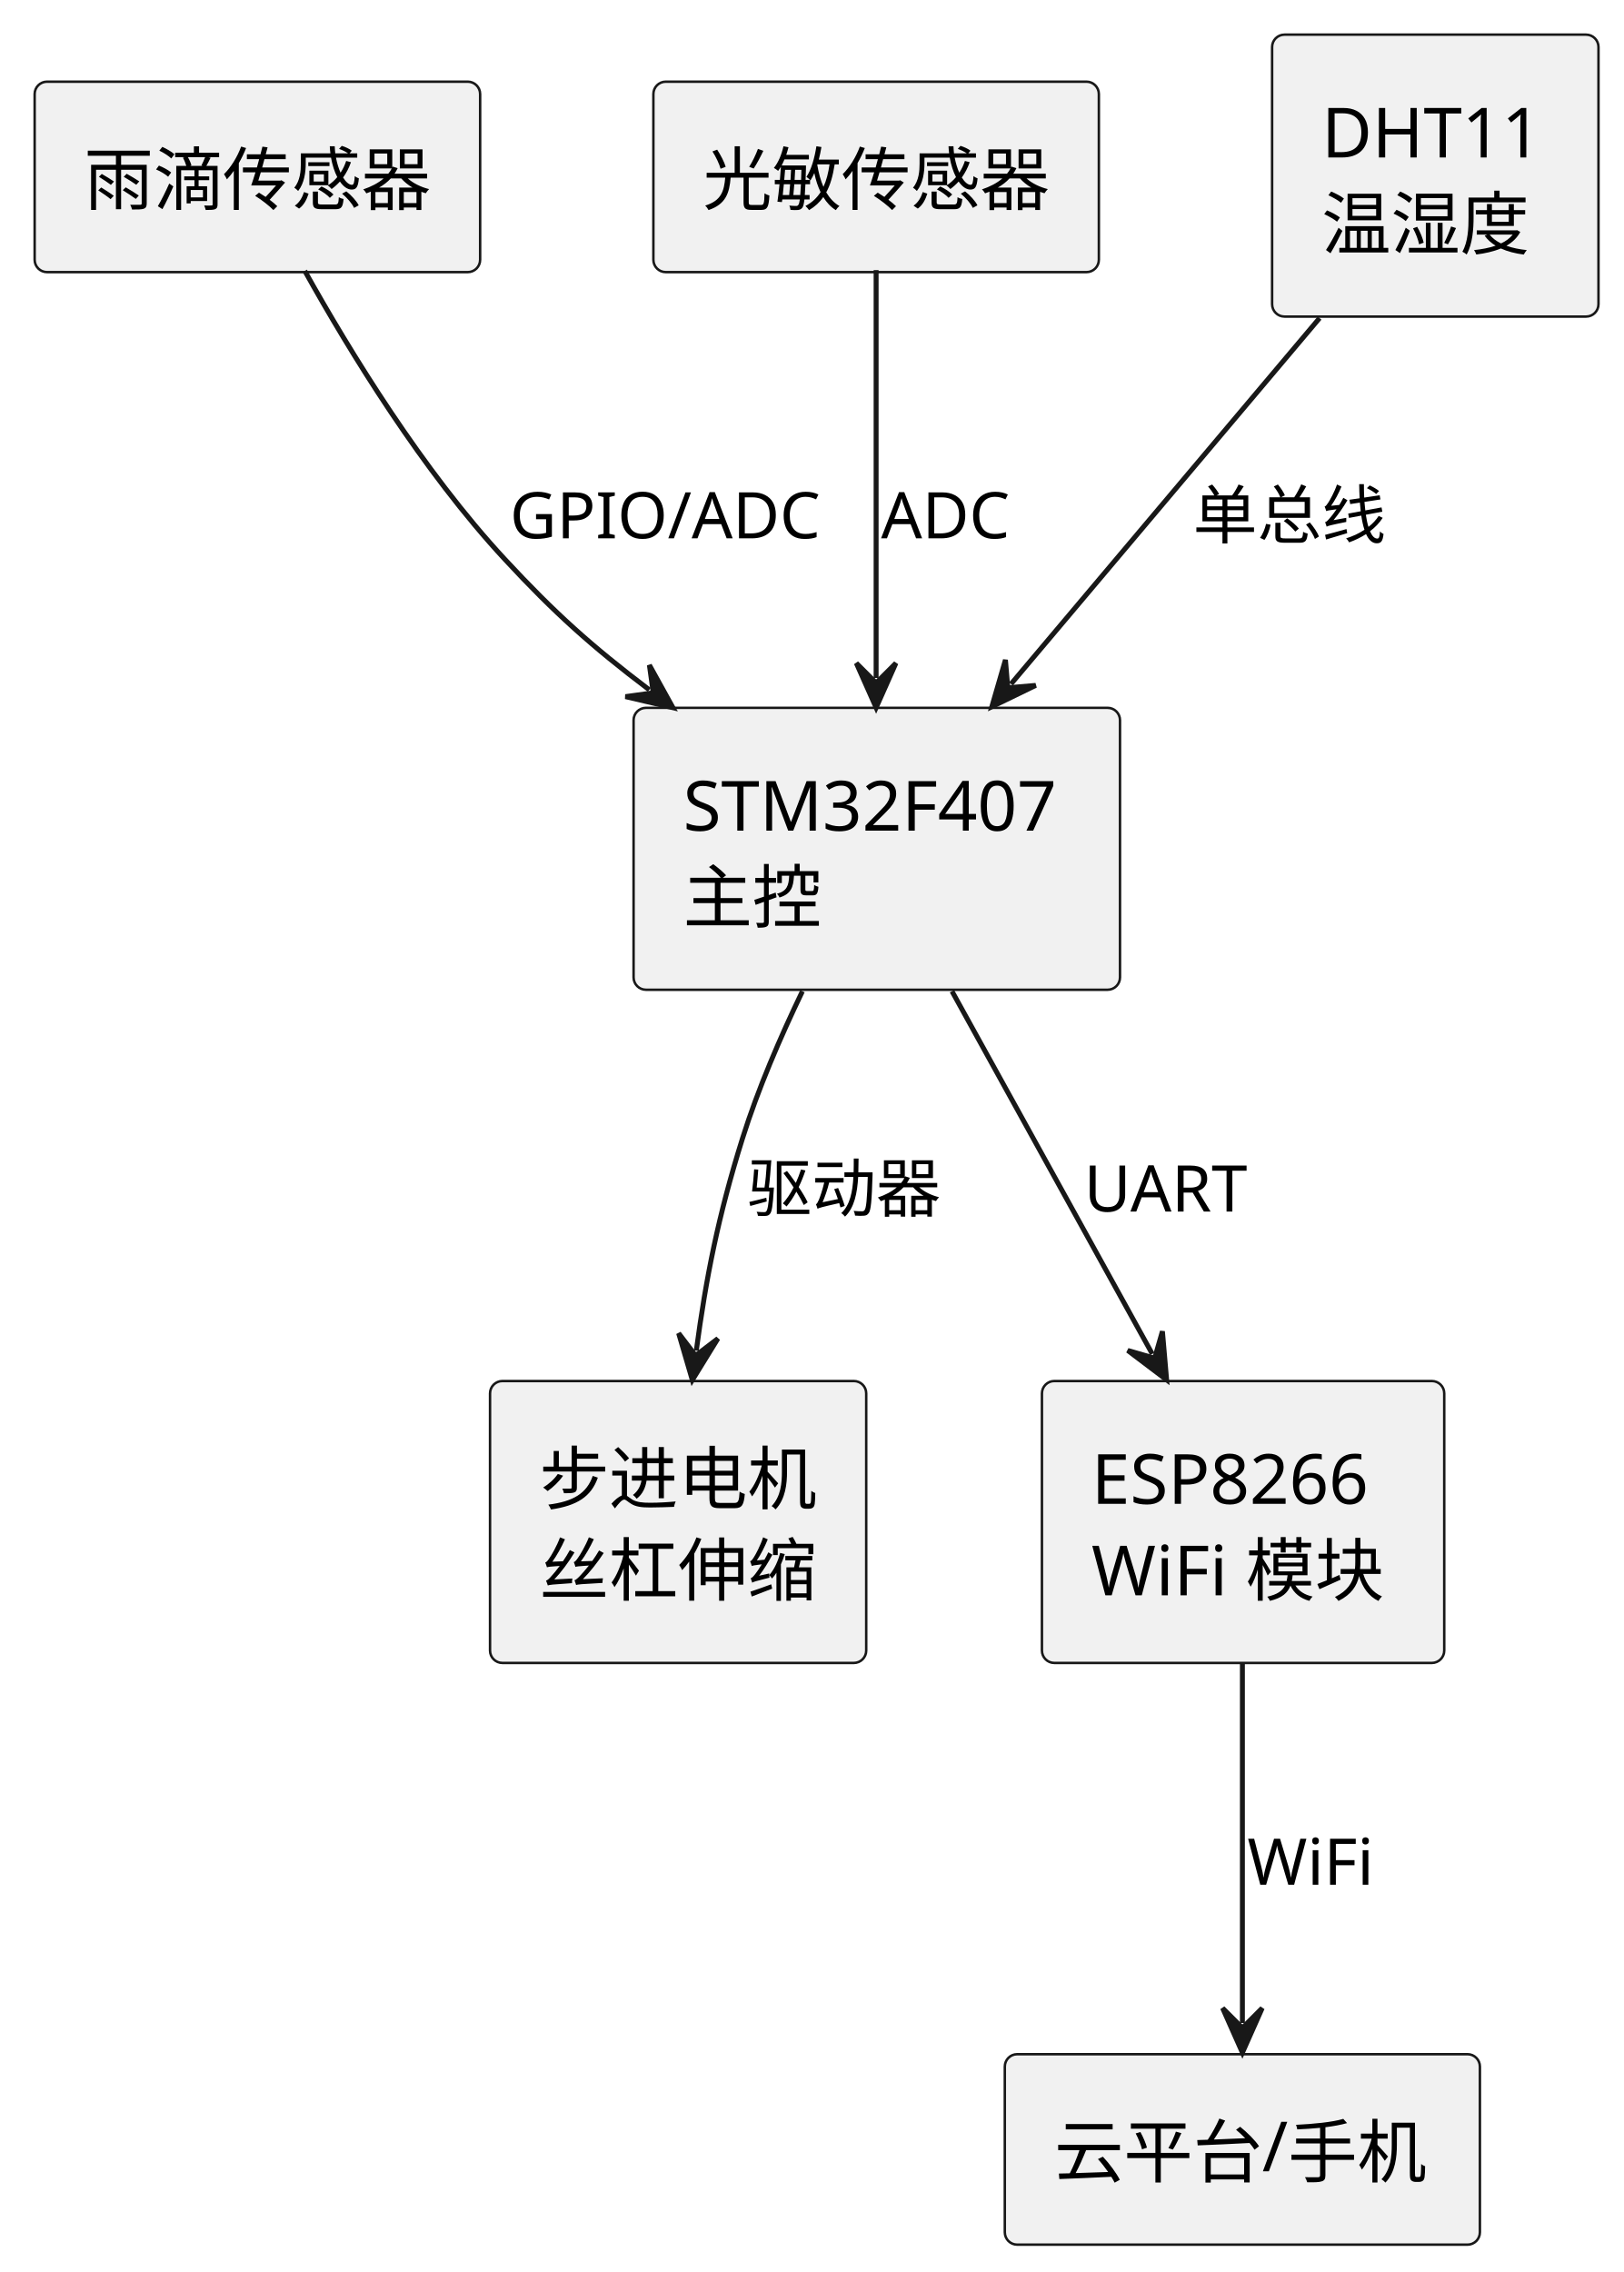
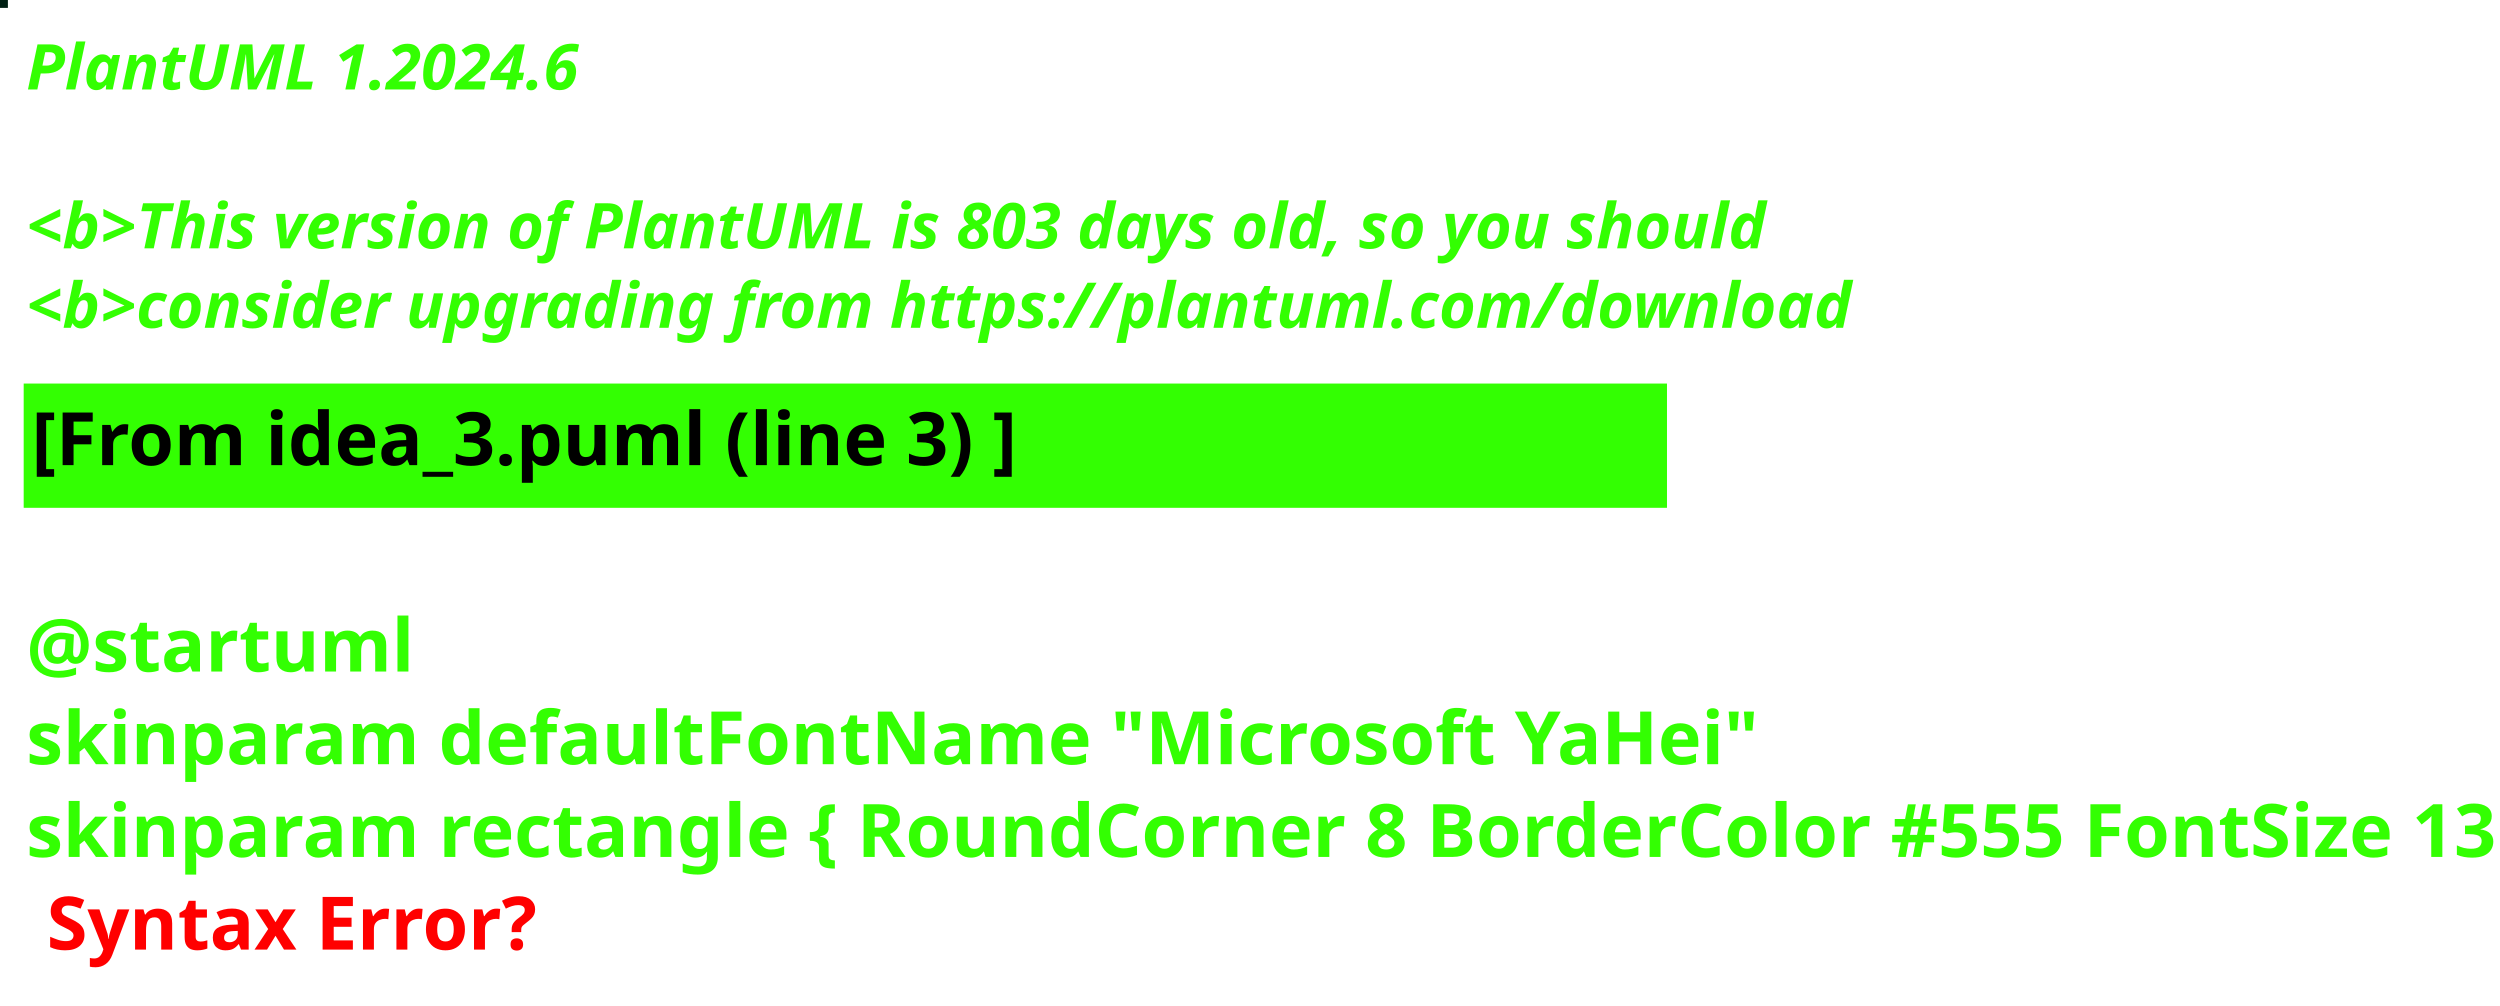
- <svg xmlns="http://www.w3.org/2000/svg" contentStyleType="text/css" height="459px" preserveAspectRatio="none" style="width:328px;height:459px;background:#FFFFFF;" version="1.1" viewBox="0 0 328 459" width="328px" zoomAndPan="magnify">
+ <svg xmlns="http://www.w3.org/2000/svg" contentStyleType="text/css" height="191px" preserveAspectRatio="none" style="width:475px;height:191px;background:#000000;" version="1.1" viewBox="0 0 475 191" width="475px" zoomAndPan="magnify">
  <defs />
  <g>
-     <g id="elem_rain">
-       <rect fill="#F1F1F1" height="38.477" rx="2.5" ry="2.5" style="stroke:#181818;stroke-width:0.5;" width="90" x="7" y="16.5" />
-       <text fill="#000000" font-family="Microsoft YaHei" font-size="14" lengthAdjust="spacing" textLength="70" x="17" y="41.313">雨滴传感器</text>
-     </g>
-     <g id="elem_light">
-       <rect fill="#F1F1F1" height="38.477" rx="2.5" ry="2.5" style="stroke:#181818;stroke-width:0.5;" width="90" x="132" y="16.5" />
-       <text fill="#000000" font-family="Microsoft YaHei" font-size="14" lengthAdjust="spacing" textLength="70" x="142" y="41.313">光敏传感器</text>
-     </g>
-     <g id="elem_dht">
-       <rect fill="#F1F1F1" height="56.955" rx="2.5" ry="2.5" style="stroke:#181818;stroke-width:0.5;" width="65.938" x="257" y="7" />
-       <text fill="#000000" font-family="Microsoft YaHei" font-size="14" lengthAdjust="spacing" textLength="45.938" x="267" y="31.814">DHT11</text>
-       <text fill="#000000" font-family="Microsoft YaHei" font-size="14" lengthAdjust="spacing" textLength="42" x="267" y="50.291">温湿度</text>
-     </g>
-     <g id="elem_stm">
-       <rect fill="#F1F1F1" height="56.955" rx="2.5" ry="2.5" style="stroke:#181818;stroke-width:0.5;" width="98.272" x="128" y="143" />
-       <text fill="#000000" font-family="Microsoft YaHei" font-size="14" lengthAdjust="spacing" textLength="78.272" x="138" y="167.814">STM32F407</text>
-       <text fill="#000000" font-family="Microsoft YaHei" font-size="14" lengthAdjust="spacing" textLength="28" x="138" y="186.291">主控</text>
-     </g>
-     <g id="elem_motor">
-       <rect fill="#F1F1F1" height="56.955" rx="2.5" ry="2.5" style="stroke:#181818;stroke-width:0.5;" width="76" x="99" y="279" />
-       <text fill="#000000" font-family="Microsoft YaHei" font-size="14" lengthAdjust="spacing" textLength="56" x="109" y="303.813">步进电机</text>
-       <text fill="#000000" font-family="Microsoft YaHei" font-size="14" lengthAdjust="spacing" textLength="56" x="109" y="322.291">丝杠伸缩</text>
-     </g>
-     <g id="elem_wifi">
-       <rect fill="#F1F1F1" height="56.955" rx="2.5" ry="2.5" style="stroke:#181818;stroke-width:0.5;" width="81.277" x="210.5" y="279" />
-       <text fill="#000000" font-family="Microsoft YaHei" font-size="14" lengthAdjust="spacing" textLength="57.183" x="220.5" y="303.813">ESP8266</text>
-       <text fill="#000000" font-family="Microsoft YaHei" font-size="14" lengthAdjust="spacing" textLength="61.277" x="220.5" y="322.291">WiFi 模块</text>
-     </g>
-     <g id="elem_cloud">
-       <rect fill="#F1F1F1" height="38.477" rx="2.5" ry="2.5" style="stroke:#181818;stroke-width:0.5;" width="95.981" x="203" y="415" />
-       <text fill="#000000" font-family="Microsoft YaHei" font-size="14" lengthAdjust="spacing" textLength="75.981" x="213" y="439.813">云平台/手机</text>
-     </g>
-     <g id="link_rain_stm">
-       <path d="M61.57,54.72 C70.67,71.04 85.38,95.09 102,113 C112.04,123.83 119.505,130.53 131.175,139.36 " fill="none" id="rain-to-stm" style="stroke:#181818;stroke-width:1.0;" />
-       <polygon fill="#181818" points="135.96,142.98,131.196,134.36,131.973,139.963,126.369,140.739,135.96,142.98" style="stroke:#181818;stroke-width:1.0;" />
-       <text fill="#000000" font-family="Microsoft YaHei" font-size="13" lengthAdjust="spacing" textLength="65.336" x="103" y="108.755">GPIO/ADC</text>
-     </g>
-     <g id="link_light_stm">
-       <path d="M177,54.57 C177,77.29 177,110.51 177,136.97 " fill="none" id="light-to-stm" style="stroke:#181818;stroke-width:1.0;" />
-       <polygon fill="#181818" points="177,142.97,181,133.97,177,137.97,173,133.97,177,142.97" style="stroke:#181818;stroke-width:1.0;" />
-       <text fill="#000000" font-family="Microsoft YaHei" font-size="13" lengthAdjust="spacing" textLength="27.746" x="178" y="108.755">ADC</text>
-     </g>
-     <g id="link_dht_stm">
-       <path d="M266.59,64.26 C247.19,87.26 223.638,115.194 204.248,138.184 " fill="none" id="dht-to-stm" style="stroke:#181818;stroke-width:1.0;" />
-       <polygon fill="#181818" points="200.38,142.77,209.24,138.469,203.604,138.948,203.125,133.311,200.38,142.77" style="stroke:#181818;stroke-width:1.0;" />
-       <text fill="#000000" font-family="Microsoft YaHei" font-size="13" lengthAdjust="spacing" textLength="39" x="241" y="108.755">单总线</text>
-     </g>
-     <g id="link_stm_motor">
-       <path d="M162.11,200.26 C157.66,209.51 153.13,220 150,230 C145.05,245.81 142.65,258.144 140.67,272.864 " fill="none" id="stm-to-motor" style="stroke:#181818;stroke-width:1.0;" />
-       <polygon fill="#181818" points="139.87,278.81,145.034,270.424,140.537,273.855,137.106,269.357,139.87,278.81" style="stroke:#181818;stroke-width:1.0;" />
-       <text fill="#000000" font-family="Microsoft YaHei" font-size="13" lengthAdjust="spacing" textLength="39" x="151" y="244.755">驱动器</text>
-     </g>
-     <g id="link_stm_wifi">
-       <path d="M192.33,200.26 C205.03,223.26 220.089,250.528 232.789,273.518 " fill="none" id="stm-to-wifi" style="stroke:#181818;stroke-width:1.0;" />
-       <polygon fill="#181818" points="235.69,278.77,234.839,268.958,233.272,274.393,227.837,272.826,235.69,278.77" style="stroke:#181818;stroke-width:1.0;" />
-       <text fill="#000000" font-family="Microsoft YaHei" font-size="13" lengthAdjust="spacing" textLength="34.791" x="219" y="244.755">UART</text>
-     </g>
-     <g id="link_wifi_cloud">
-       <path d="M251,336.13 C251,360.06 251,387.99 251,408.69 " fill="none" id="wifi-to-cloud" style="stroke:#181818;stroke-width:1.0;" />
-       <polygon fill="#181818" points="251,414.69,255,405.69,251,409.69,247,405.69,251,414.69" style="stroke:#181818;stroke-width:1.0;" />
-       <text fill="#000000" font-family="Microsoft YaHei" font-size="13" lengthAdjust="spacing" textLength="27.054" x="252" y="380.755">WiFi</text>
-     </g>
+     <rect fill="#002013" height="1" style="stroke:#002013;stroke-width:1.0;" width="1" x="0" y="0" />
+     <text fill="#33FF02" font-family="sans-serif" font-size="12" font-style="italic" font-weight="bold" lengthAdjust="spacing" textLength="105.375" x="5" y="17">PlantUML 1.2024.6</text>
+     <text fill="#33FF02" font-family="sans-serif" font-size="12" font-style="italic" font-weight="bold" lengthAdjust="spacing" textLength="3.334" x="5" y="32.094"> </text>
+     <text fill="#33FF02" font-family="sans-serif" font-size="12" font-style="italic" font-weight="bold" lengthAdjust="spacing" textLength="342.07" x="5" y="47.188">&lt;b&gt;This version of PlantUML is 803 days old, so you should</text>
+     <text fill="#33FF02" font-family="sans-serif" font-size="12" font-style="italic" font-weight="bold" lengthAdjust="spacing" textLength="344.01" x="5" y="62.281">&lt;b&gt;consider upgrading from https://plantuml.com/download</text>
+     <rect fill="#33FF02" height="22.609" style="stroke:#33FF02;stroke-width:1.0;" width="311.227" x="5" y="73.375" />
+     <text fill="#000000" font-family="sans-serif" font-size="14" font-weight="bold" lengthAdjust="spacing" textLength="182.027" x="6" y="88.375">[From idea_3.puml (line 3) ]</text>
+     <text fill="#33FF02" font-family="sans-serif" font-size="14" font-weight="bold" lengthAdjust="spacing" textLength="3.89" x="5" y="109.984"> </text>
+     <text fill="#33FF02" font-family="sans-serif" font-size="14" font-weight="bold" lengthAdjust="spacing" textLength="68.886" x="5" y="127.594">@startuml</text>
+     <text fill="#33FF02" font-family="sans-serif" font-size="14" font-weight="bold" lengthAdjust="spacing" textLength="311.227" x="5" y="145.203">skinparam defaultFontName "Microsoft YaHei"</text>
+     <text fill="#33FF02" font-family="sans-serif" font-size="14" font-weight="bold" lengthAdjust="spacing" text-decoration="wavy underline" textLength="463.682" x="5" y="162.812">skinparam rectangle { RoundCorner 8 BorderColor #555 FontSize 13 }</text>
+     <text fill="#FF0000" font-family="sans-serif" font-size="14" font-weight="bold" lengthAdjust="spacing" textLength="92.586" x="8.89" y="180.422">Syntax Error?</text>
  </g>
</svg>
